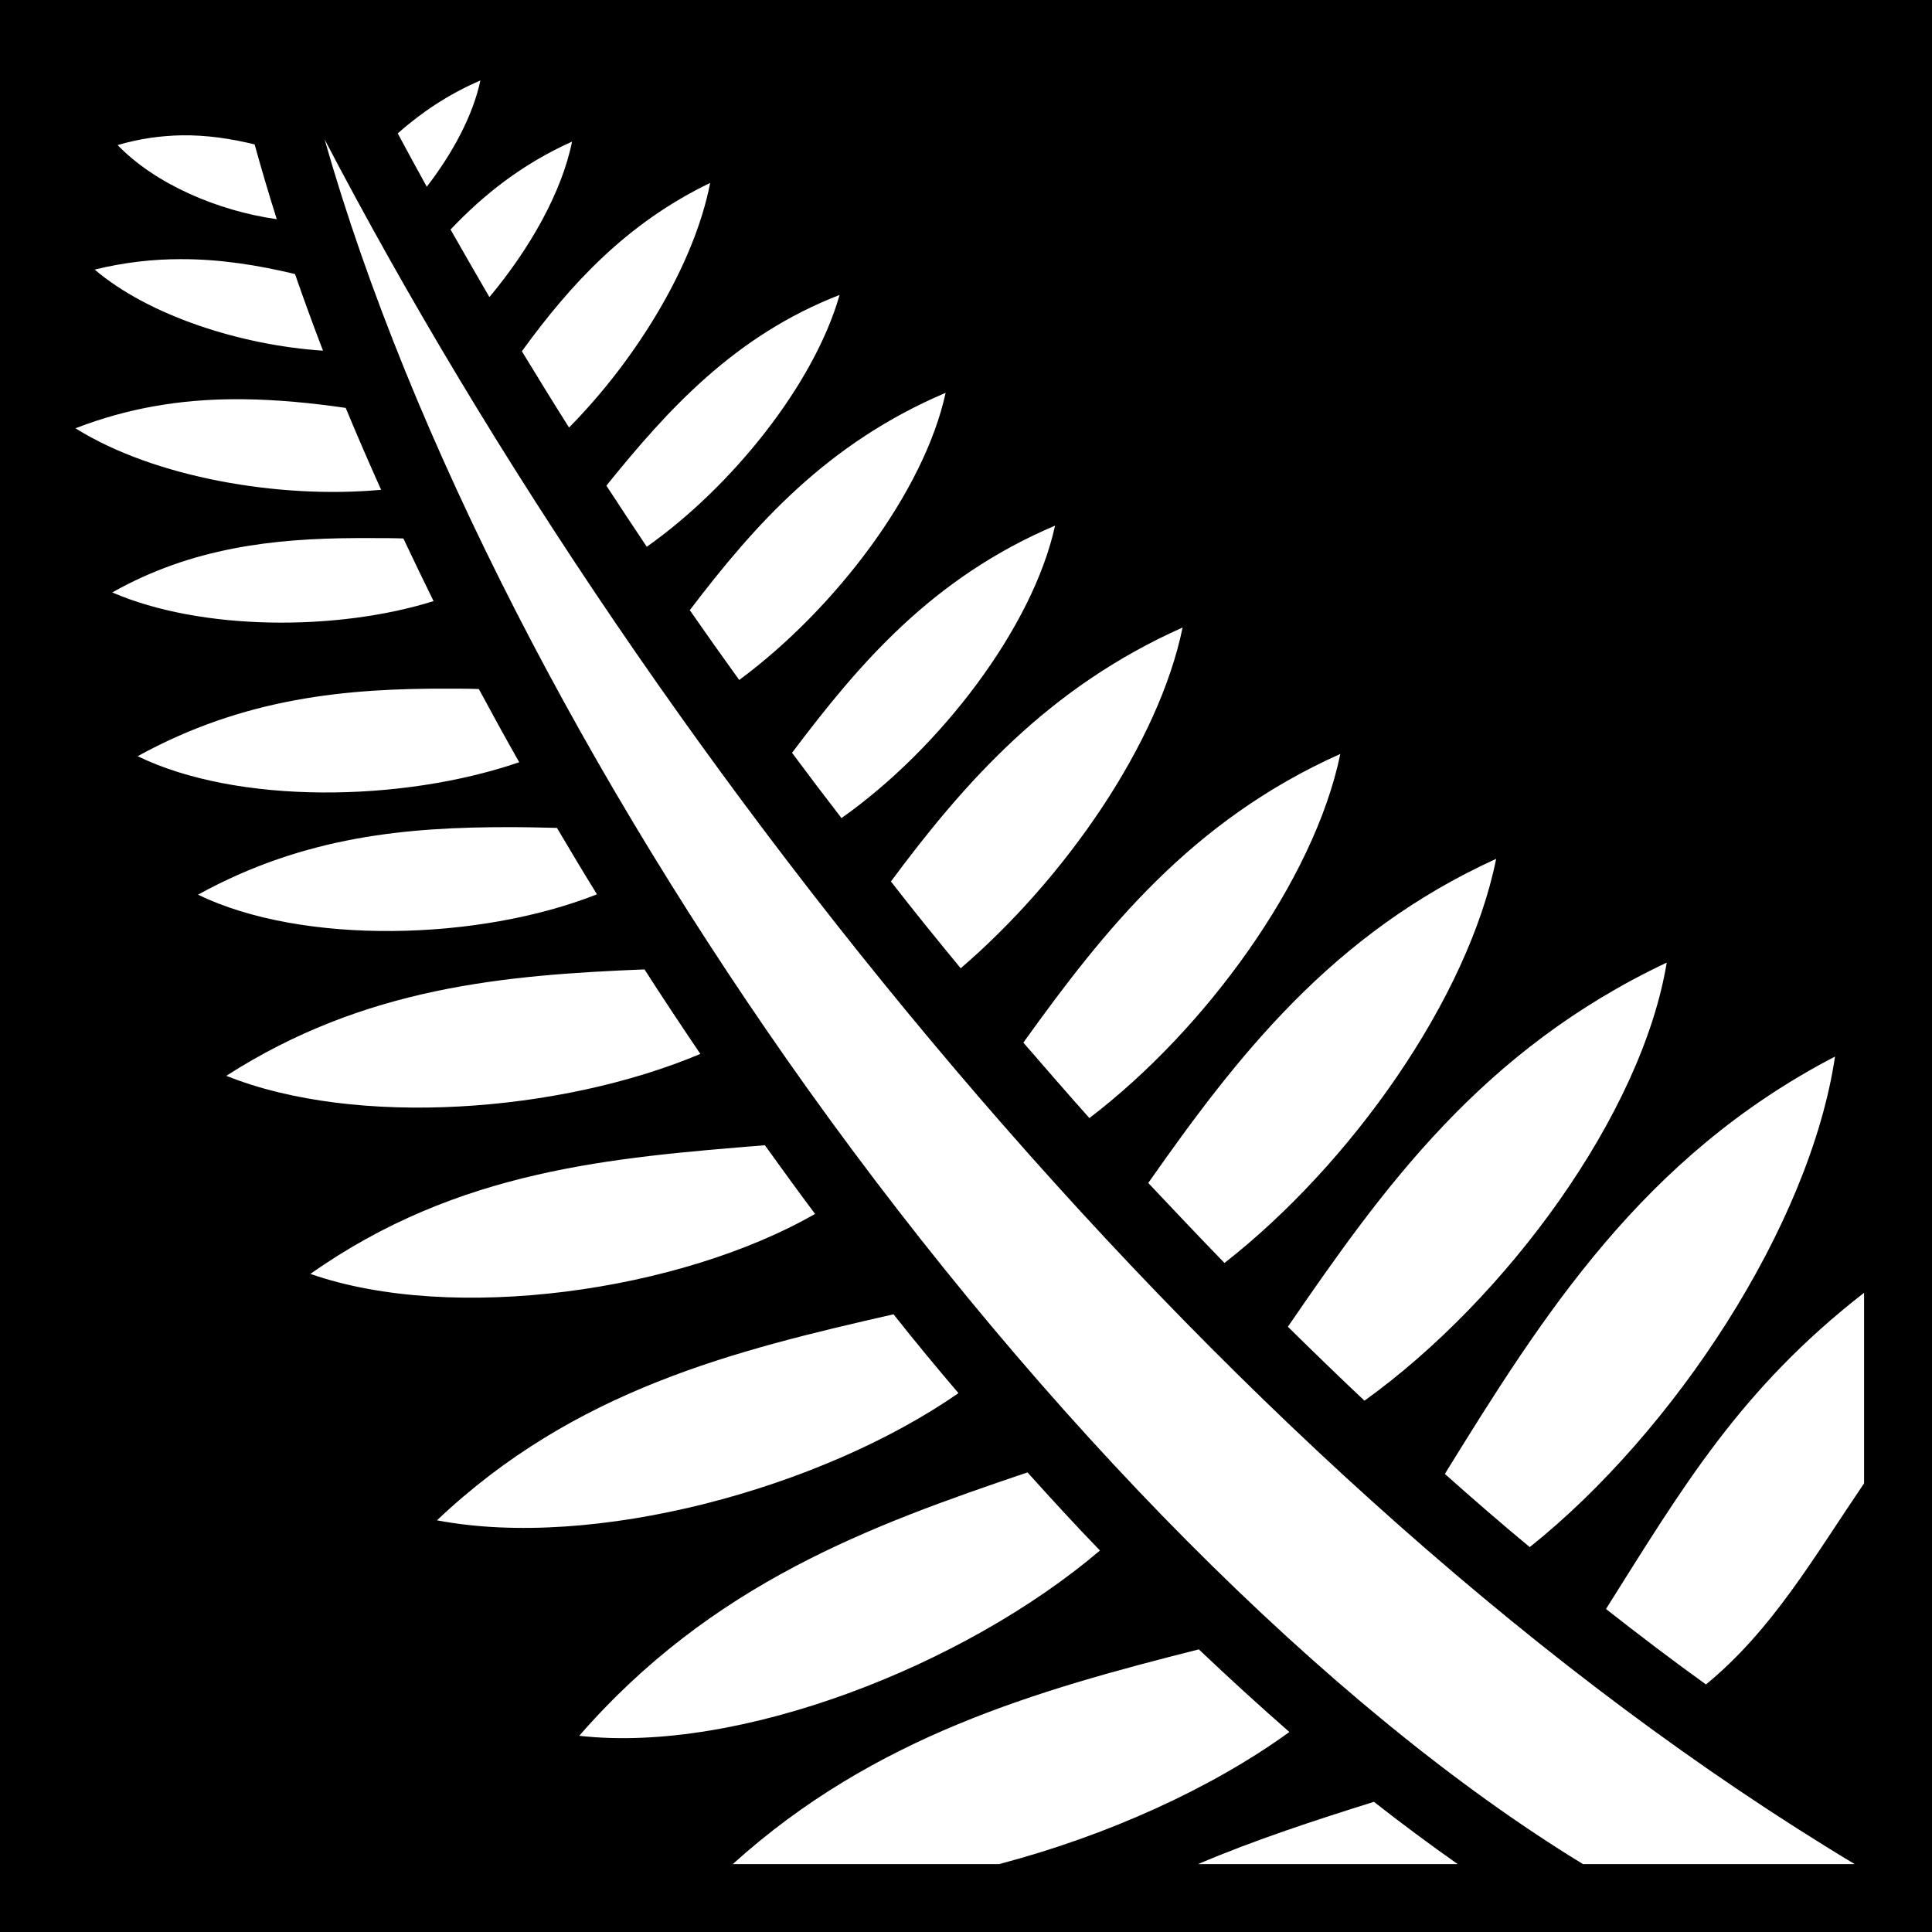
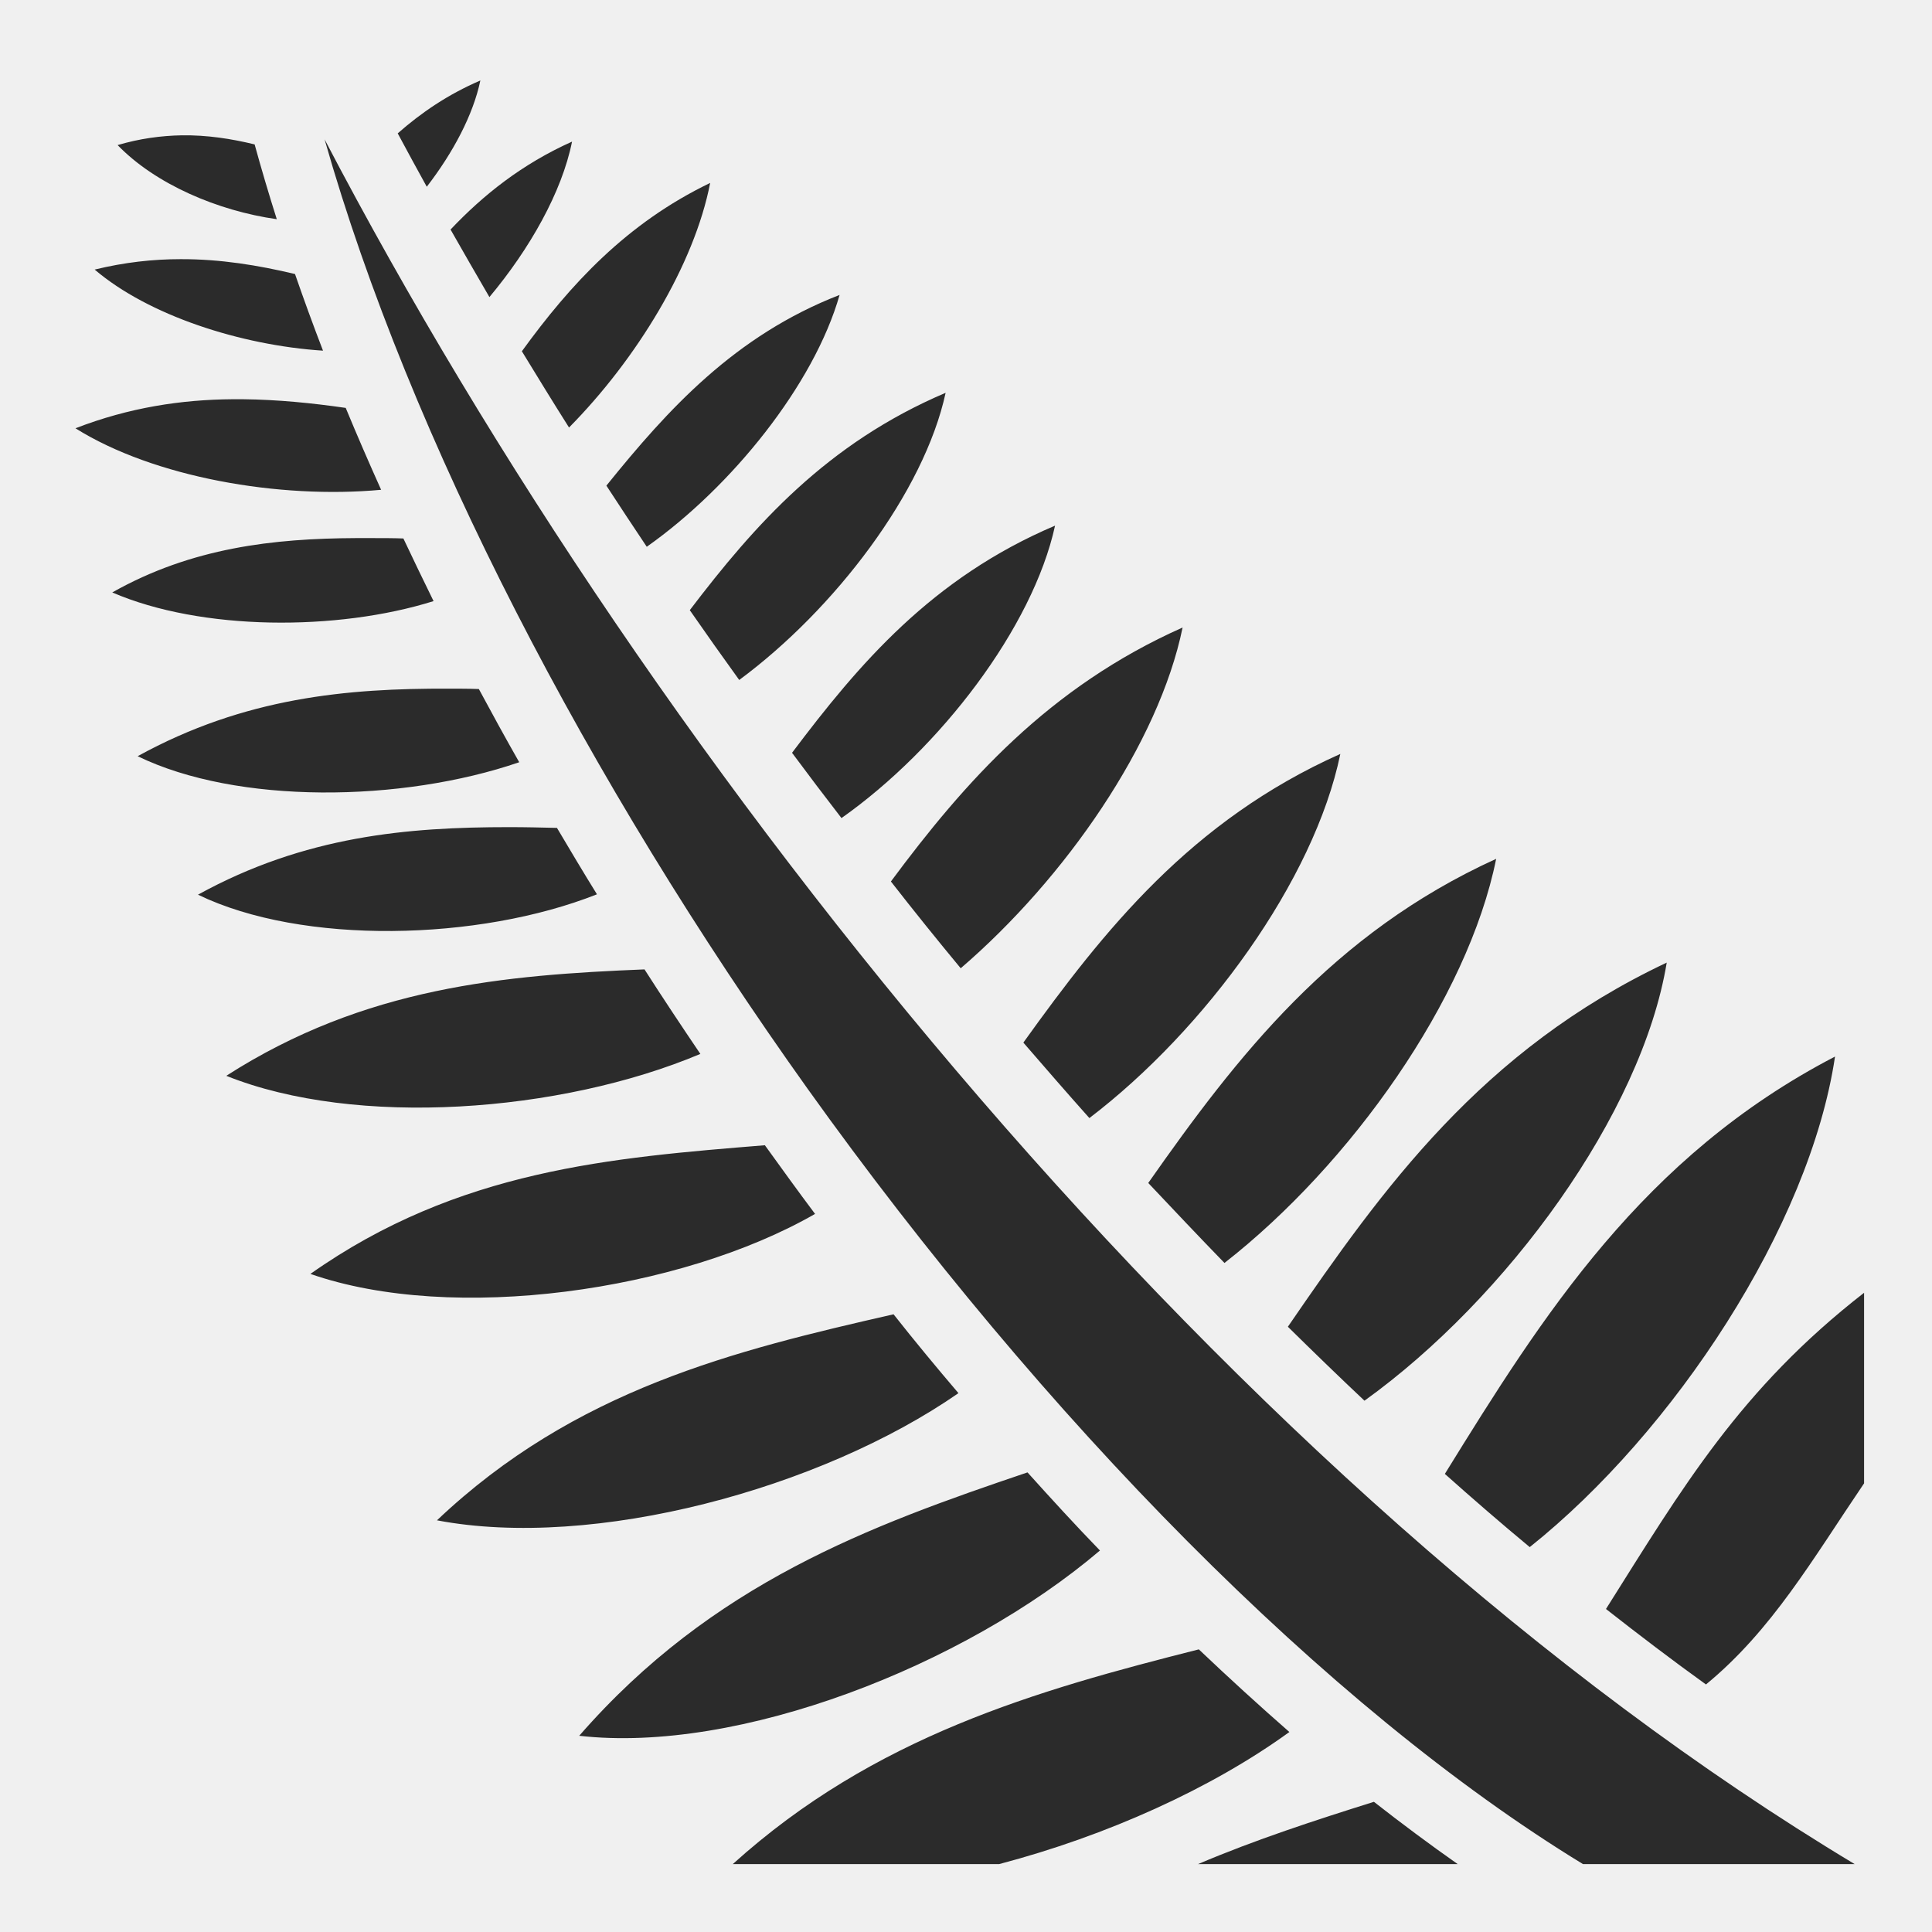
<svg xmlns="http://www.w3.org/2000/svg" viewBox="0 0 512 512">
-   <path d="M0 0h512v512H0z" />
-   <path fill="#fff" d="M127.3 21.33c-8.7 3.74-15.7 8.57-21.9 14.01 2.5 4.7 5.1 9.41 7.7 14.15 7-9.07 12.3-19.08 14.2-28.16zM48.18 35.86c-5.47.1-11.12.85-17.01 2.59 10 10.35 26.54 17.43 42.18 19.64-2.11-6.66-4.07-13.27-5.87-19.82-6.24-1.52-12.63-2.5-19.3-2.41zm37.84 1.07C108.6 116.3 155.9 207.1 214 288.5c62.5 87.4 137.5 164 205.5 205.5h72c-164.8-99-318-289.6-405.48-457.07zm65.58.6c-13.3 5.97-23.5 14.12-32.2 23.3 3.4 5.95 6.8 11.92 10.3 17.9 10.7-12.79 19.2-27.8 21.9-41.2zm36.6 10.95c-22.2 10.69-37.1 26.96-49.9 44.61 4.1 6.72 8.2 13.41 12.5 20.21 17.8-18 33.2-43.11 37.4-64.82zM47.86 68.68c-7.31 0-14.87.83-22.77 2.76C39.3 83.57 63.75 91.51 85.6 92.93c-2.62-6.81-5.09-13.58-7.42-20.31-9.76-2.33-19.78-3.97-30.32-3.94zm174.64 9.48c-27.8 10.8-45.5 30.34-61.8 50.54 3.5 5.4 7.1 10.8 10.7 16.2 22.4-15.8 44.3-42.9 51.1-66.74zm28.1 25.94c-31.5 13.4-50.6 35-67.8 57.6 4.3 6.2 8.7 12.4 13.1 18.5 25.3-18.7 49-49.8 54.7-76.1zm-188.95 1.7c-13.6.1-27.46 2.2-41.65 7.7 20.75 13 53.96 18.8 81 16.3-3.28-7.3-6.4-14.5-9.38-21.7-9-1.3-18.07-2.2-27.25-2.3zm217.95 33.5c-32.7 13.9-52 36.7-69.7 60.2 4.3 5.8 8.7 11.6 13.1 17.3 26.1-18.4 50.7-50.5 56.6-77.5zm-185.3 3.3c-21.73.1-43.47 2.5-64.55 14.4 23.57 10.2 59.64 10.3 85.15 2.3-2.7-5.5-5.4-11.1-8-16.6-2.7-.1-5.5-.1-8.25-.1zm219.1 23.7c-35.5 15.8-57.7 40.9-77.3 67.3 6 7.7 12.2 15.4 18.5 23 27.7-23.8 52.5-59.6 58.8-90.3zm-194.5 16.2c-26.84-.1-54.08 2.3-82.42 17.9 26.28 12.8 69.92 12.3 101.12 1.6-3.7-6.5-7.2-12.9-10.7-19.4-2.7-.1-5.3-.1-8-.1zm236.3 17.3c-39.6 17.7-62.6 46.7-84 76.5 5.8 6.7 11.6 13.4 17.5 20 30.7-23.4 59.6-63 66.5-96.5zm-220.3 19.4c-26.8 0-54.11 2.3-82.43 17.9 27.65 13.4 74.43 12.3 105.73-.1-3.6-5.8-7.1-11.7-10.6-17.6-4.2-.1-8.4-.2-12.7-.2zm261.6 8.4c-43.5 19.8-68.7 52.4-92.2 85.9 6.7 7.1 13.4 14.2 20.2 21.2 33.4-26.1 64.5-69.9 72-107.1zm45.2 27.5c-49.1 23.2-75.2 59.8-100.4 96.5 6.7 6.6 13.5 13.2 20.3 19.6 37.7-27.1 73.5-76 80.1-116.1zm-270.9 1.8c-36.9 1.5-74.06 4.6-110.83 28.2 34.33 13.8 88.63 9.8 125.63-5.8-5-7.4-10-14.9-14.8-22.4zM486.3 280c-51 26.5-77.5 68.7-103.4 110.6 7.4 6.6 14.9 13.1 22.5 19.4 38.1-30.4 74.2-85 80.9-130zm-283.6 23.5c-40.4 3.3-81.2 6.4-120.44 34.1 37.84 13.2 98.04 4.6 133.74-15.9-4.5-6-8.9-12.1-13.3-18.2zM494 342.6c-32.9 25.6-48.1 51.6-68.4 83.8 8.8 6.9 17.6 13.6 26.5 20 17.5-14.4 28.2-33.1 41.9-53.3zm-257.2 5.7c-42.1 9.6-84.4 19.9-121 54.6 41.5 7.9 101.6-8.3 138.2-33.7-5.8-6.8-11.6-13.8-17.2-20.9zm35.5 41.9c-41.7 14.1-83.6 29.4-118.8 69.8 42.1 4.8 101.9-18.4 138-49.1-6.5-6.7-12.9-13.7-19.2-20.7zm45.4 46.9c-43.1 10.9-86.1 23.1-123.5 56.9h70.6c28.5-7.5 56.2-20 76.9-35-8-7-16-14.3-24-21.9zm46.4 40.4c-15.6 4.9-31.3 10-46.6 16.5h68.8c-7.4-5.2-14.8-10.7-22.2-16.5z" />
+   <path fill="#2b2b2b" d="M127.3 21.33c-8.7 3.74-15.7 8.57-21.9 14.01 2.5 4.7 5.1 9.41 7.7 14.15 7-9.07 12.3-19.08 14.2-28.16zM48.18 35.86c-5.47.1-11.12.85-17.01 2.59 10 10.35 26.54 17.43 42.18 19.64-2.11-6.66-4.07-13.27-5.87-19.82-6.24-1.52-12.63-2.5-19.3-2.41zm37.84 1.07C108.6 116.3 155.9 207.1 214 288.5c62.5 87.4 137.5 164 205.5 205.5h72c-164.8-99-318-289.6-405.48-457.07zm65.58.6c-13.3 5.97-23.5 14.12-32.2 23.3 3.4 5.95 6.8 11.92 10.3 17.9 10.7-12.79 19.2-27.8 21.9-41.2zm36.6 10.95c-22.2 10.69-37.1 26.96-49.9 44.61 4.1 6.72 8.2 13.41 12.5 20.21 17.8-18 33.2-43.11 37.4-64.82zM47.86 68.68c-7.31 0-14.87.83-22.77 2.76C39.3 83.57 63.75 91.51 85.6 92.93c-2.62-6.81-5.09-13.58-7.42-20.31-9.76-2.33-19.78-3.97-30.32-3.94zm174.64 9.48c-27.8 10.8-45.5 30.34-61.8 50.54 3.5 5.4 7.1 10.8 10.7 16.2 22.4-15.8 44.3-42.9 51.1-66.74zm28.1 25.94c-31.5 13.4-50.6 35-67.8 57.6 4.3 6.2 8.7 12.4 13.1 18.5 25.3-18.7 49-49.8 54.7-76.1zm-188.95 1.7c-13.6.1-27.46 2.2-41.65 7.7 20.75 13 53.96 18.8 81 16.3-3.28-7.3-6.4-14.5-9.38-21.7-9-1.3-18.07-2.2-27.25-2.3zm217.95 33.5c-32.7 13.9-52 36.7-69.7 60.2 4.3 5.8 8.7 11.6 13.1 17.3 26.1-18.4 50.7-50.5 56.6-77.5zm-185.3 3.3c-21.73.1-43.47 2.5-64.55 14.4 23.57 10.2 59.64 10.3 85.15 2.3-2.7-5.5-5.4-11.1-8-16.6-2.7-.1-5.5-.1-8.25-.1zm219.1 23.7c-35.5 15.8-57.7 40.9-77.3 67.3 6 7.7 12.2 15.4 18.5 23 27.7-23.8 52.5-59.6 58.8-90.3zm-194.5 16.2c-26.84-.1-54.08 2.3-82.42 17.9 26.28 12.8 69.92 12.3 101.12 1.6-3.7-6.5-7.2-12.9-10.7-19.4-2.7-.1-5.3-.1-8-.1zm236.3 17.3c-39.6 17.7-62.6 46.7-84 76.5 5.8 6.7 11.6 13.4 17.5 20 30.7-23.4 59.6-63 66.5-96.5zm-220.3 19.4c-26.8 0-54.11 2.3-82.43 17.9 27.65 13.4 74.43 12.3 105.73-.1-3.6-5.8-7.1-11.7-10.6-17.6-4.2-.1-8.4-.2-12.7-.2zm261.6 8.4c-43.5 19.8-68.7 52.4-92.2 85.9 6.7 7.1 13.4 14.2 20.2 21.2 33.4-26.1 64.5-69.9 72-107.1zm45.2 27.5c-49.1 23.2-75.2 59.8-100.4 96.5 6.7 6.6 13.5 13.2 20.3 19.6 37.7-27.1 73.5-76 80.1-116.1zm-270.9 1.8c-36.9 1.5-74.06 4.6-110.83 28.2 34.33 13.8 88.63 9.8 125.63-5.8-5-7.4-10-14.9-14.8-22.4zM486.3 280c-51 26.5-77.5 68.7-103.4 110.6 7.4 6.6 14.9 13.1 22.5 19.4 38.1-30.4 74.2-85 80.9-130zm-283.6 23.5c-40.4 3.3-81.2 6.4-120.44 34.1 37.84 13.2 98.04 4.6 133.74-15.9-4.5-6-8.9-12.1-13.3-18.2zM494 342.6c-32.9 25.6-48.1 51.6-68.4 83.8 8.8 6.9 17.6 13.6 26.5 20 17.5-14.4 28.2-33.1 41.9-53.3zm-257.2 5.7c-42.1 9.6-84.4 19.9-121 54.6 41.5 7.9 101.6-8.3 138.2-33.7-5.8-6.8-11.6-13.8-17.2-20.9zm35.5 41.9c-41.7 14.1-83.6 29.4-118.8 69.8 42.1 4.8 101.9-18.4 138-49.1-6.5-6.7-12.9-13.7-19.2-20.7zm45.4 46.9c-43.1 10.9-86.1 23.1-123.5 56.9h70.6c28.5-7.5 56.2-20 76.9-35-8-7-16-14.3-24-21.9zm46.4 40.4c-15.6 4.9-31.3 10-46.6 16.5h68.8c-7.4-5.2-14.8-10.7-22.2-16.5z" />
</svg>
